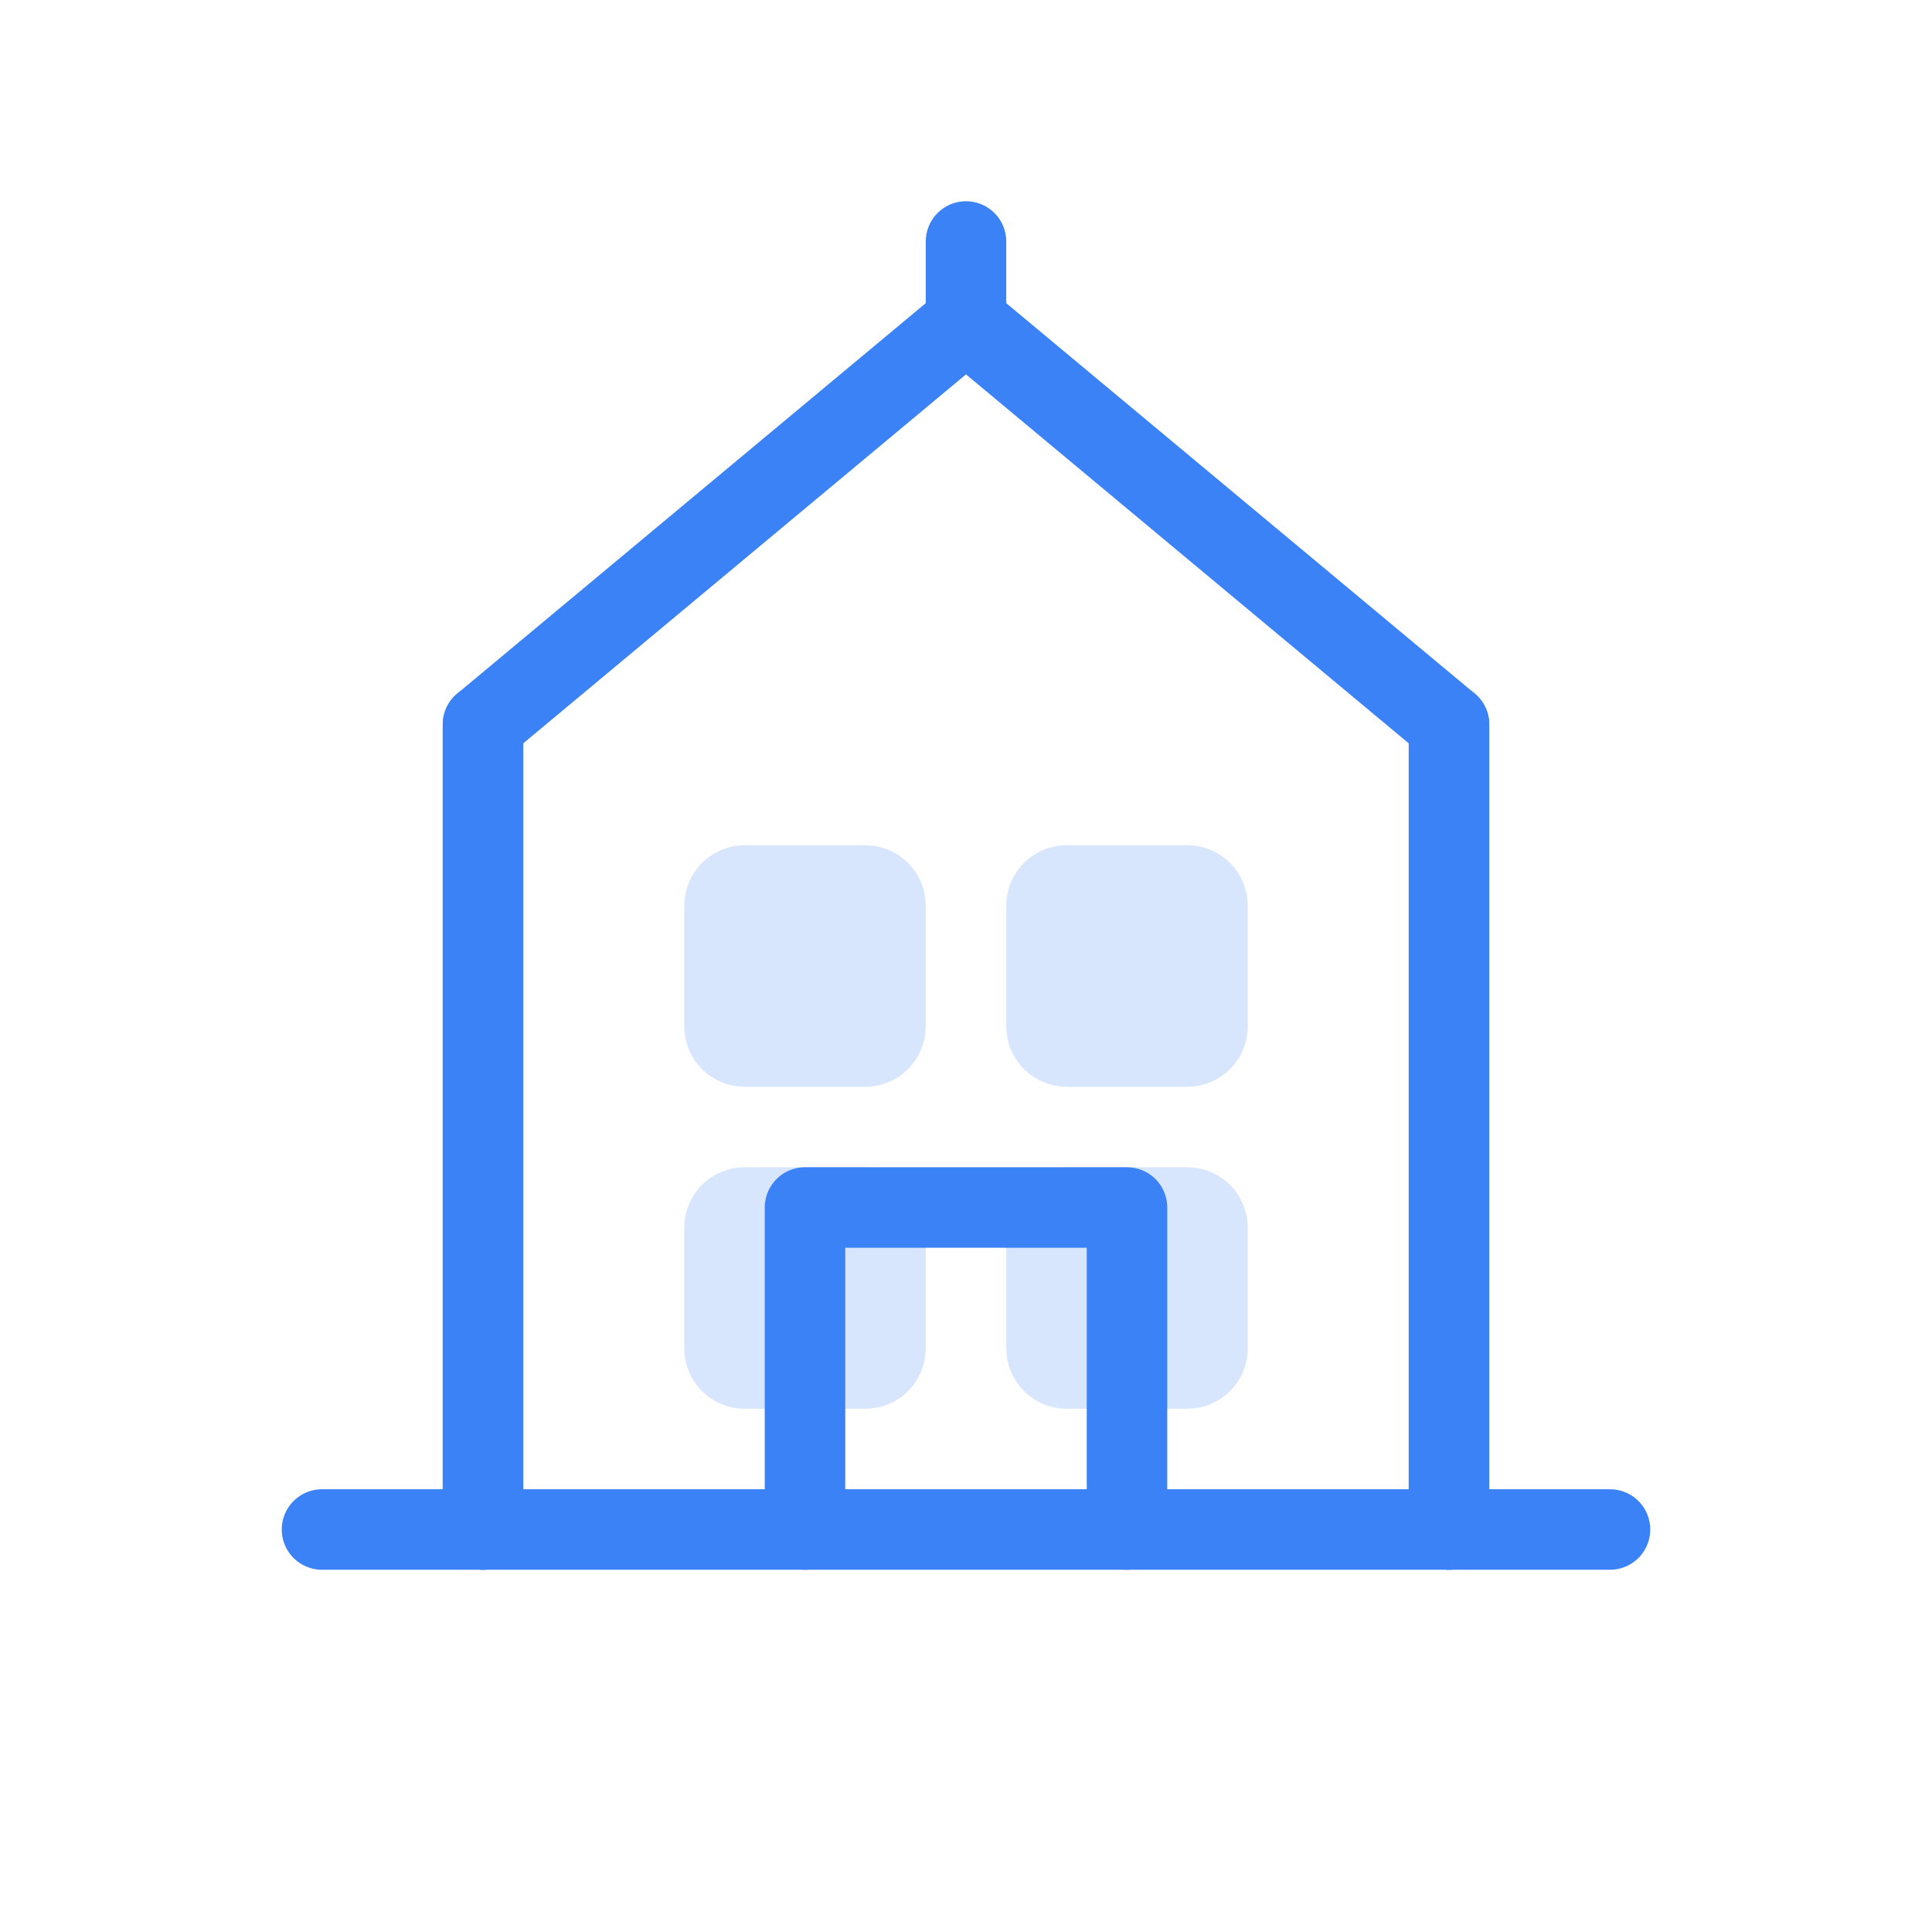
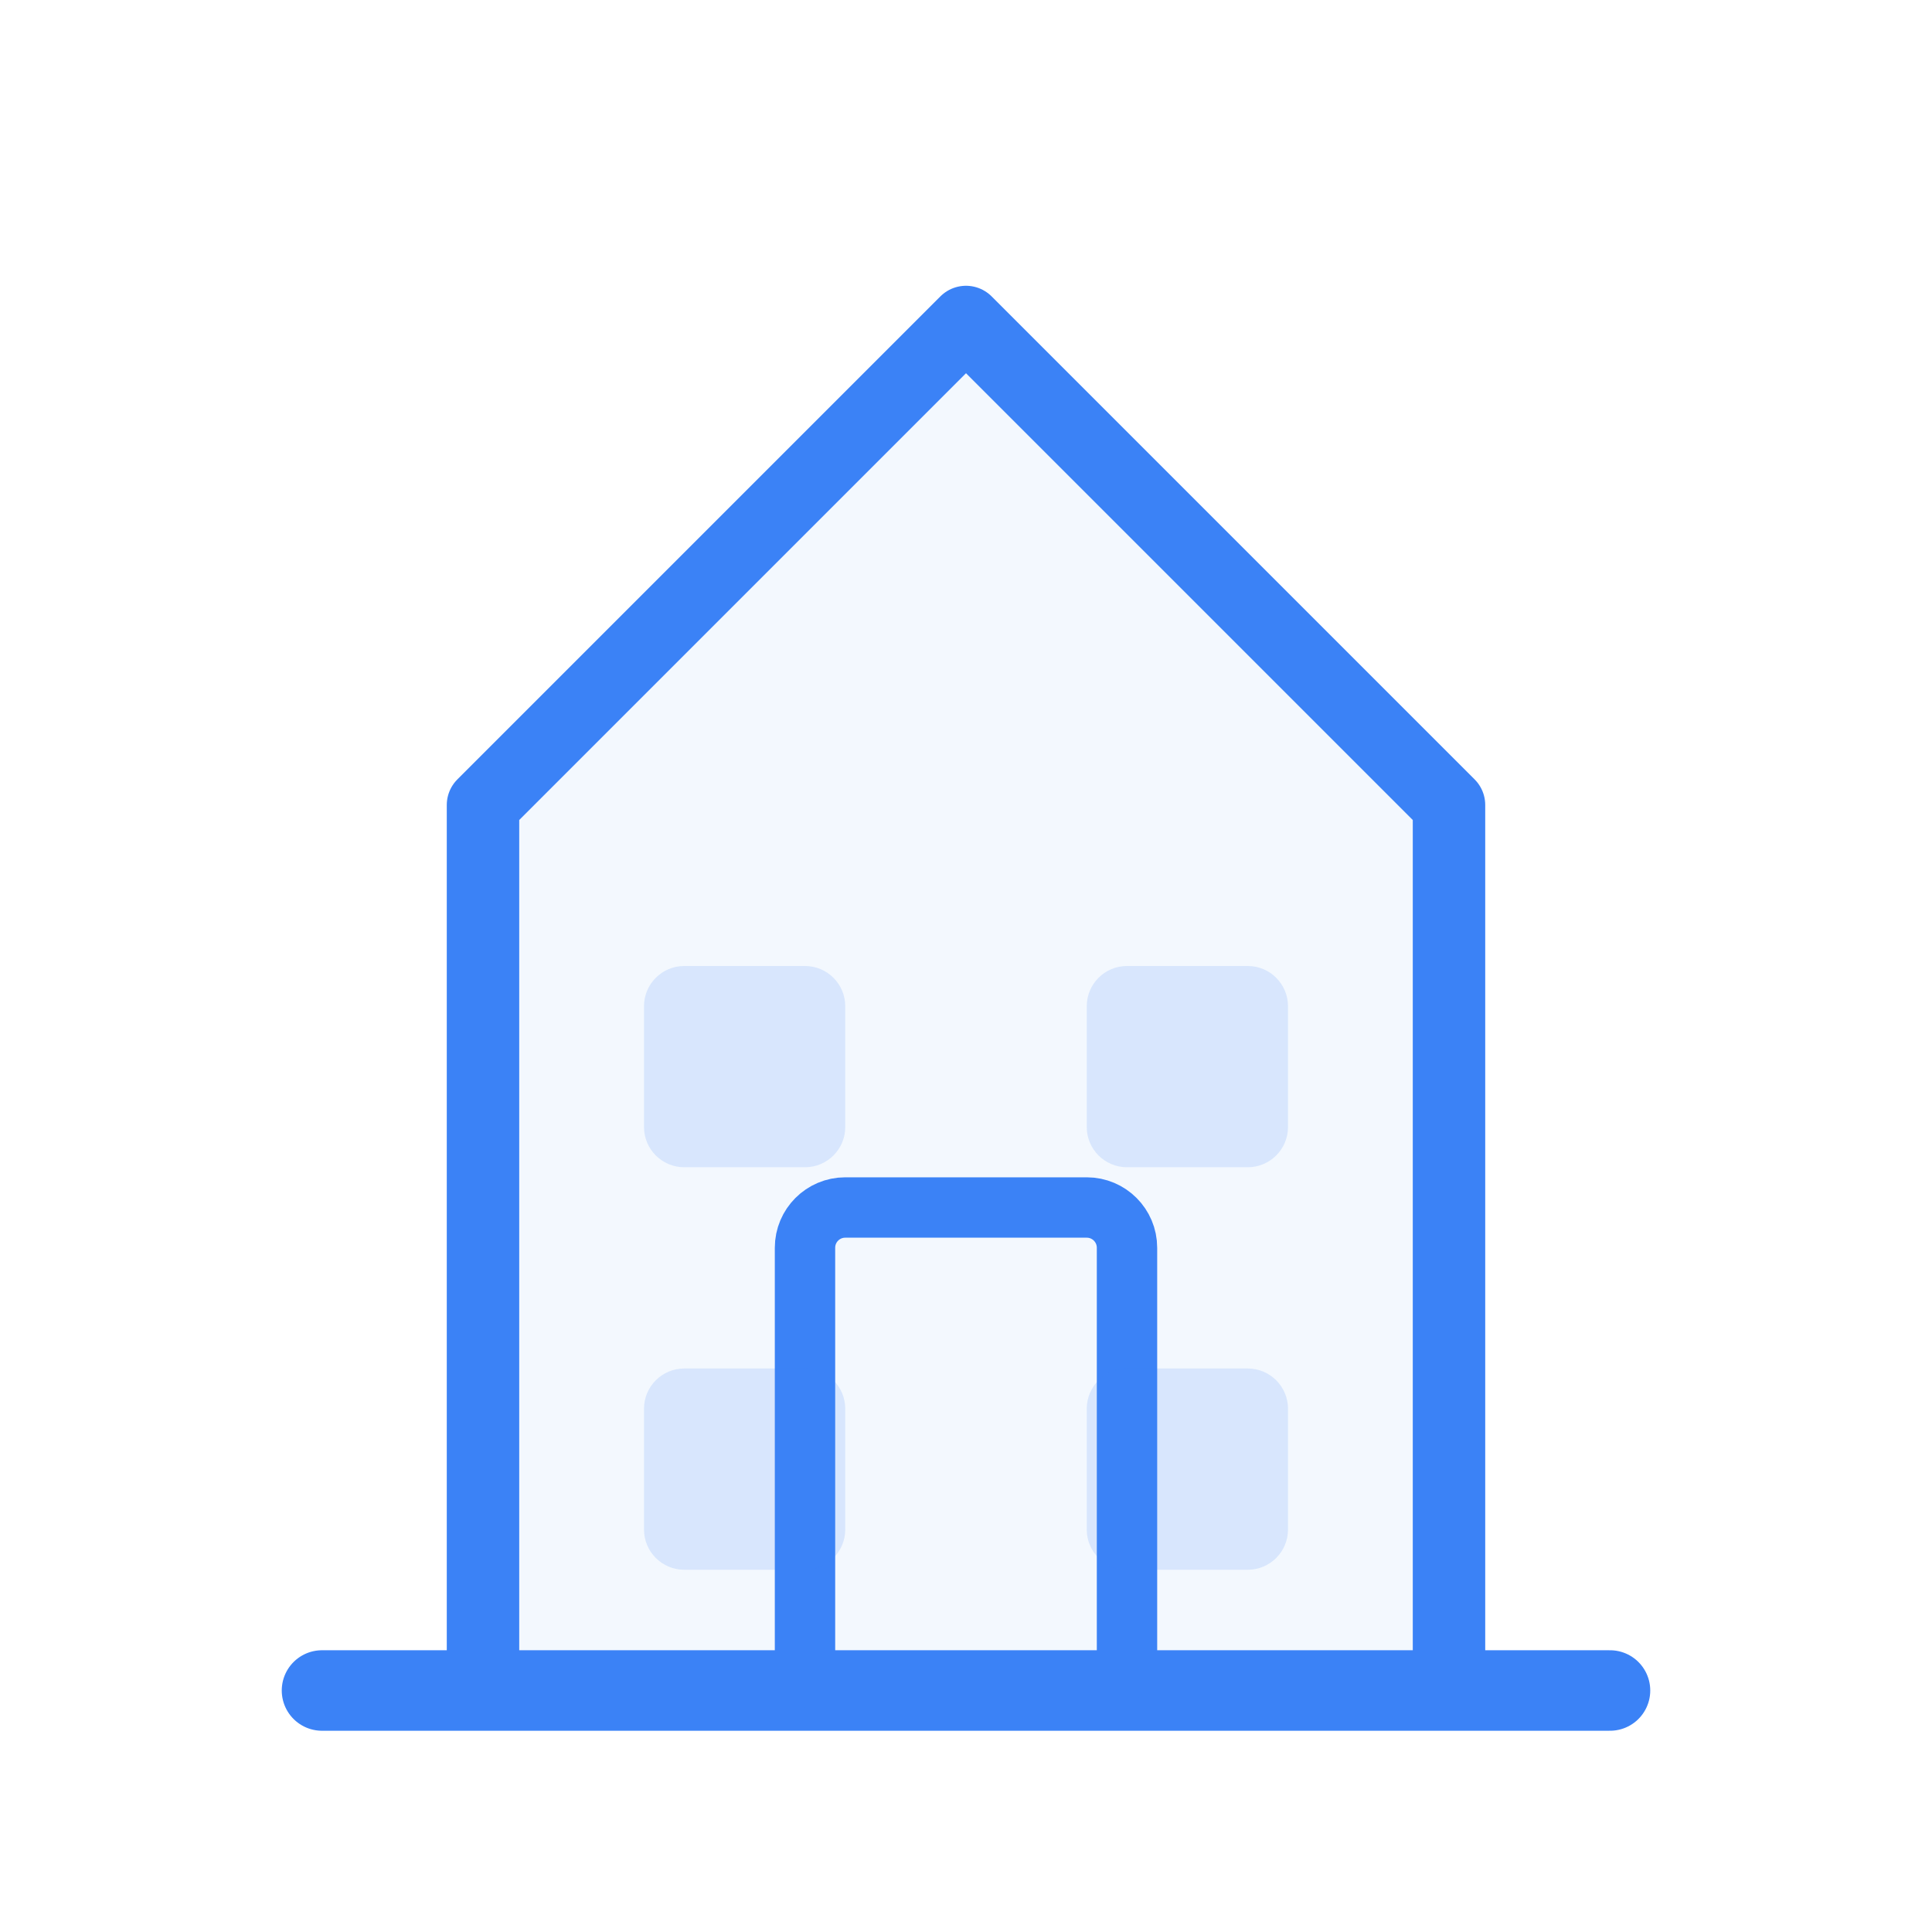
- <svg xmlns="http://www.w3.org/2000/svg" viewBox="0 0 48 48" fill="none" stroke="#3b82f6" stroke-width="2" stroke-linecap="round" stroke-linejoin="round">
-   <path d="M8 38h32" />
-   <path d="M12 38V18l12-10 12 10v20" />
-   <path d="M12 38V18" />
-   <path d="M36 38V18" />
-   <path d="M20 38v-8h8v8" />
-   <path d="M24 8v-2" />
-   <rect x="18" y="22" width="4" height="4" rx="0.5" fill="#3b82f6" opacity="0.2" />
-   <rect x="26" y="22" width="4" height="4" rx="0.5" fill="#3b82f6" opacity="0.2" />
-   <rect x="18" y="30" width="4" height="4" rx="0.5" fill="#3b82f6" opacity="0.2" />
-   <rect x="26" y="30" width="4" height="4" rx="0.5" fill="#3b82f6" opacity="0.2" />
+ <svg xmlns="http://www.w3.org/2000/svg" viewBox="0 0 48 48" fill="none">
+   <path d="M8 42h32" stroke="#3b82f6" stroke-width="2" stroke-linecap="round" />
+   <path d="M12 42V20l12-12 12 12v22" fill="#3b82f6" opacity="0.06" />
+   <path d="M12 42V20l12-12 12 12v22" stroke="#3b82f6" stroke-width="1.8" stroke-linejoin="round" />
+   <rect x="20" y="30" width="8" height="12" rx="1" stroke="#3b82f6" stroke-width="1.5" />
+   <rect x="16" y="24" width="5" height="5" rx="1" fill="#3b82f6" opacity="0.15" />
+   <rect x="27" y="24" width="5" height="5" rx="1" fill="#3b82f6" opacity="0.15" />
+   <rect x="16" y="34" width="5" height="5" rx="1" fill="#3b82f6" opacity="0.15" />
+   <rect x="27" y="34" width="5" height="5" rx="1" fill="#3b82f6" opacity="0.15" />
</svg>
